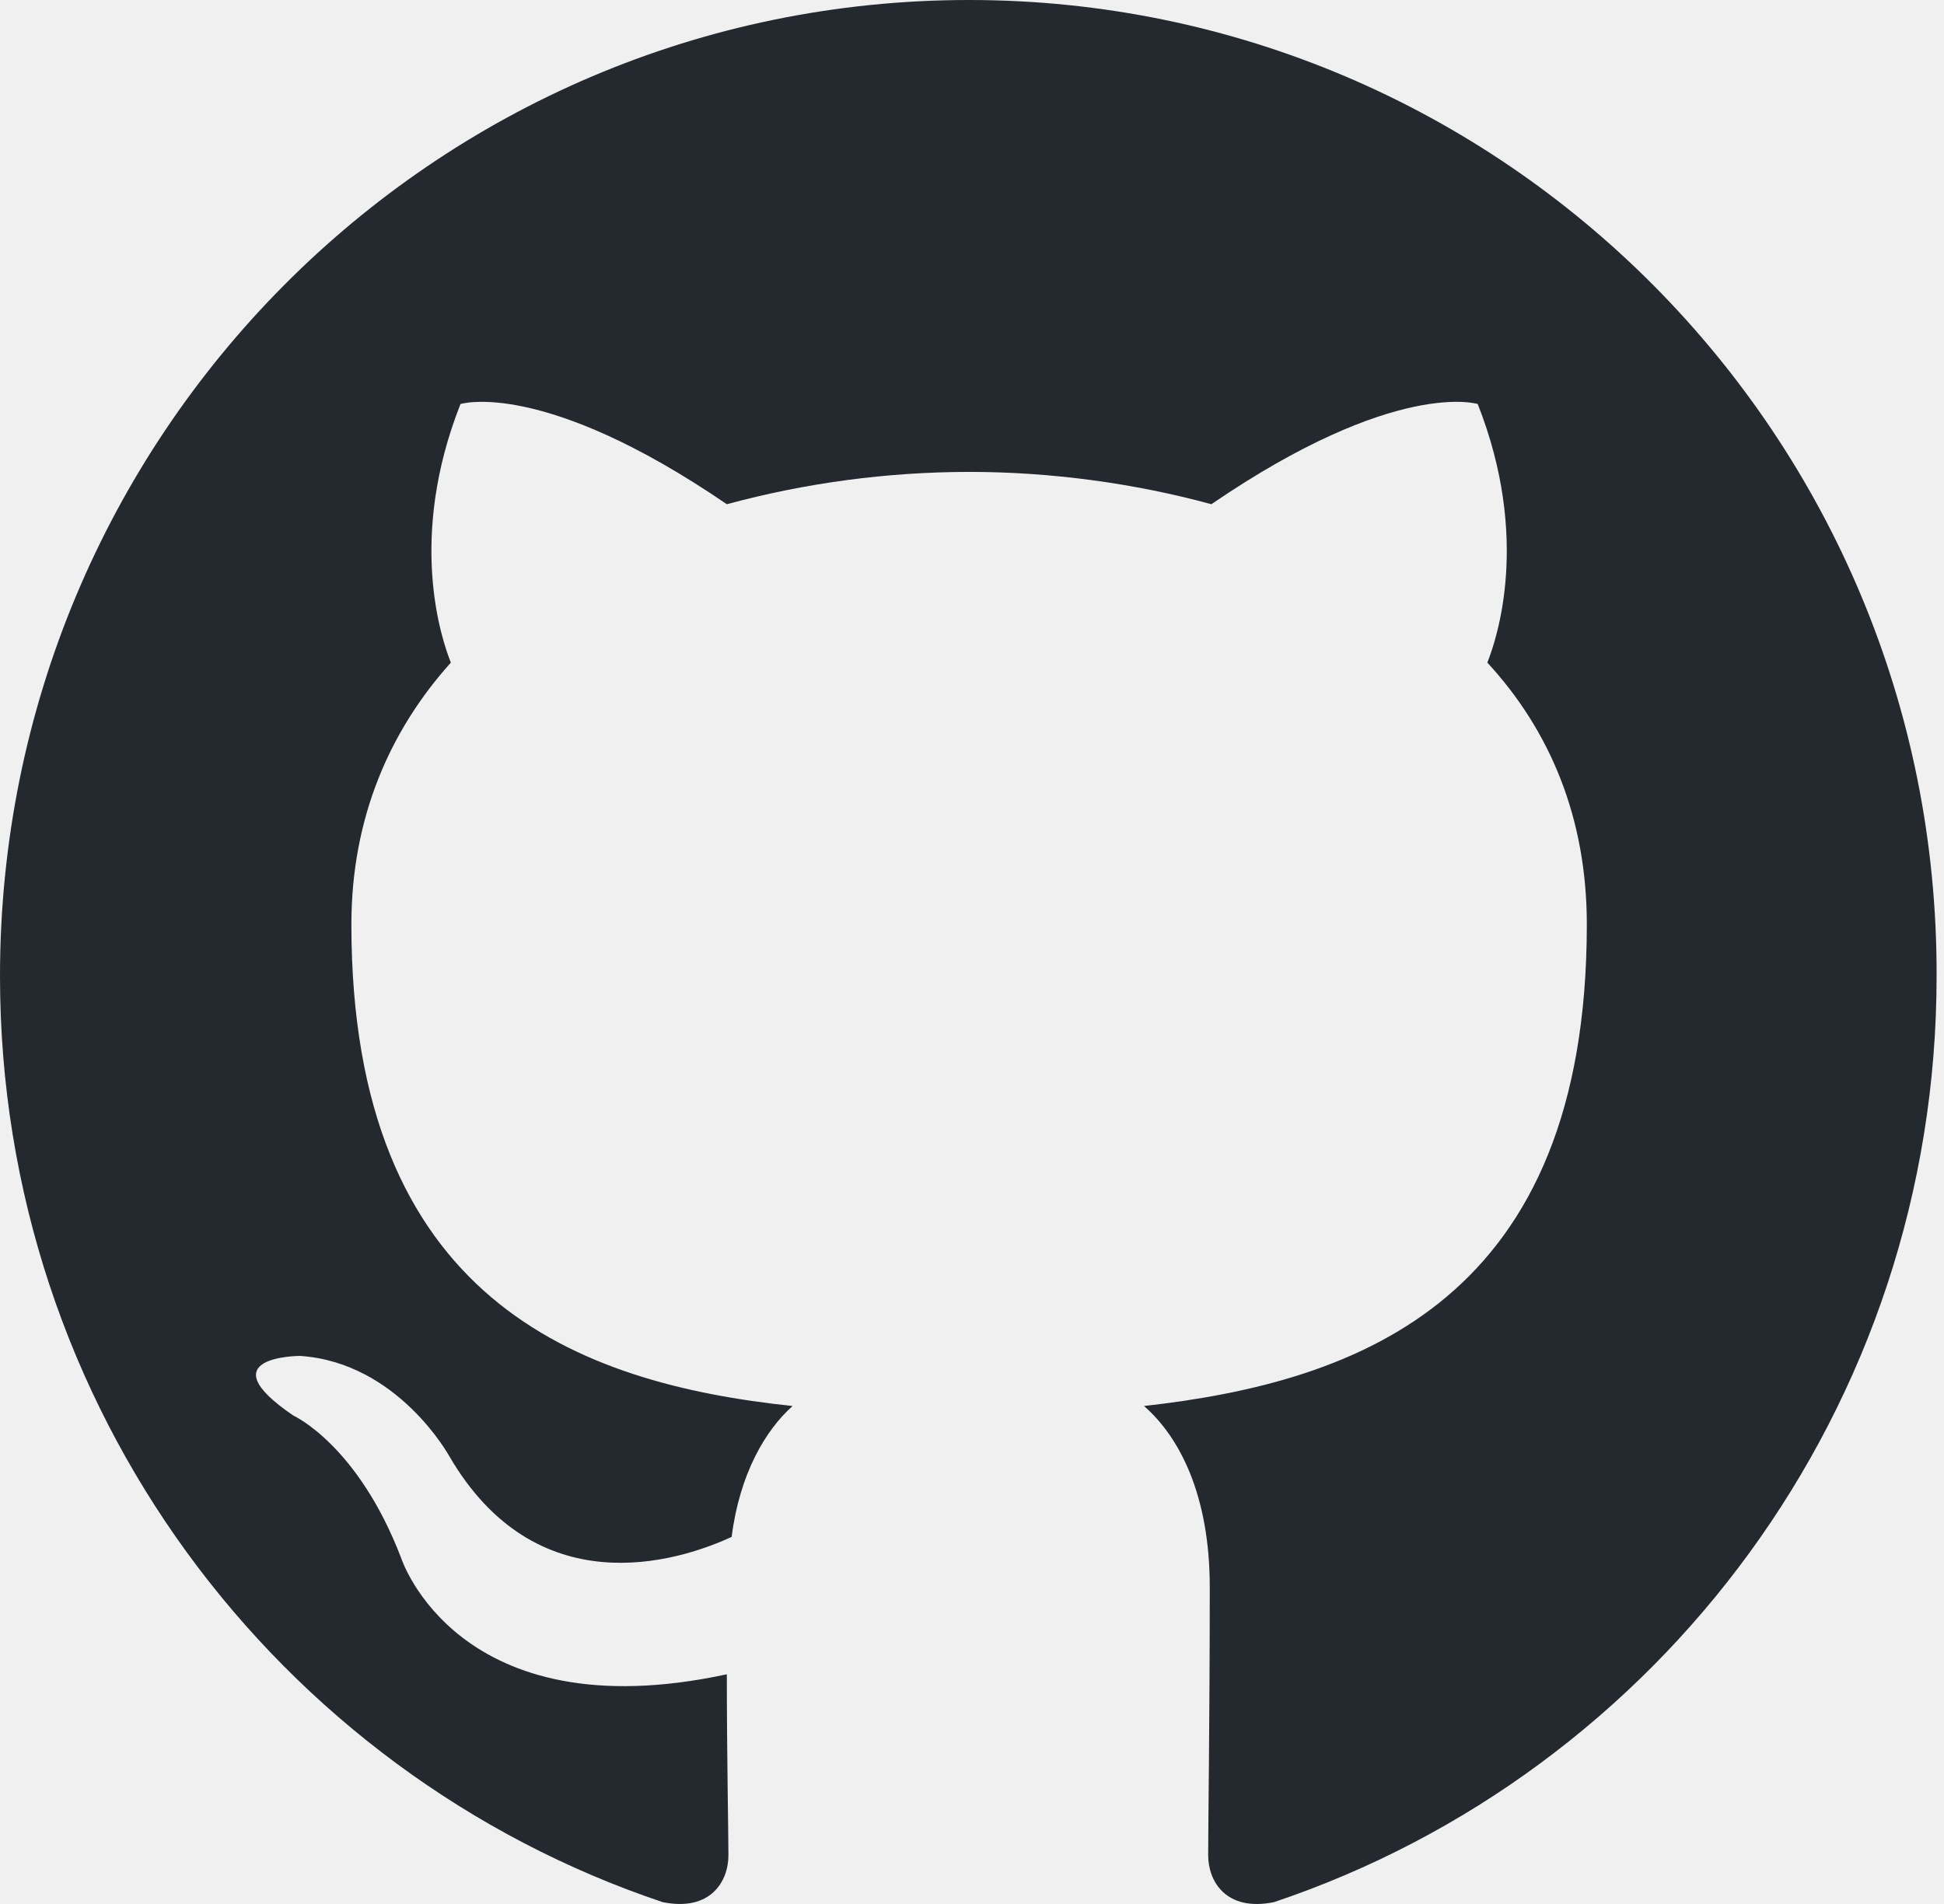
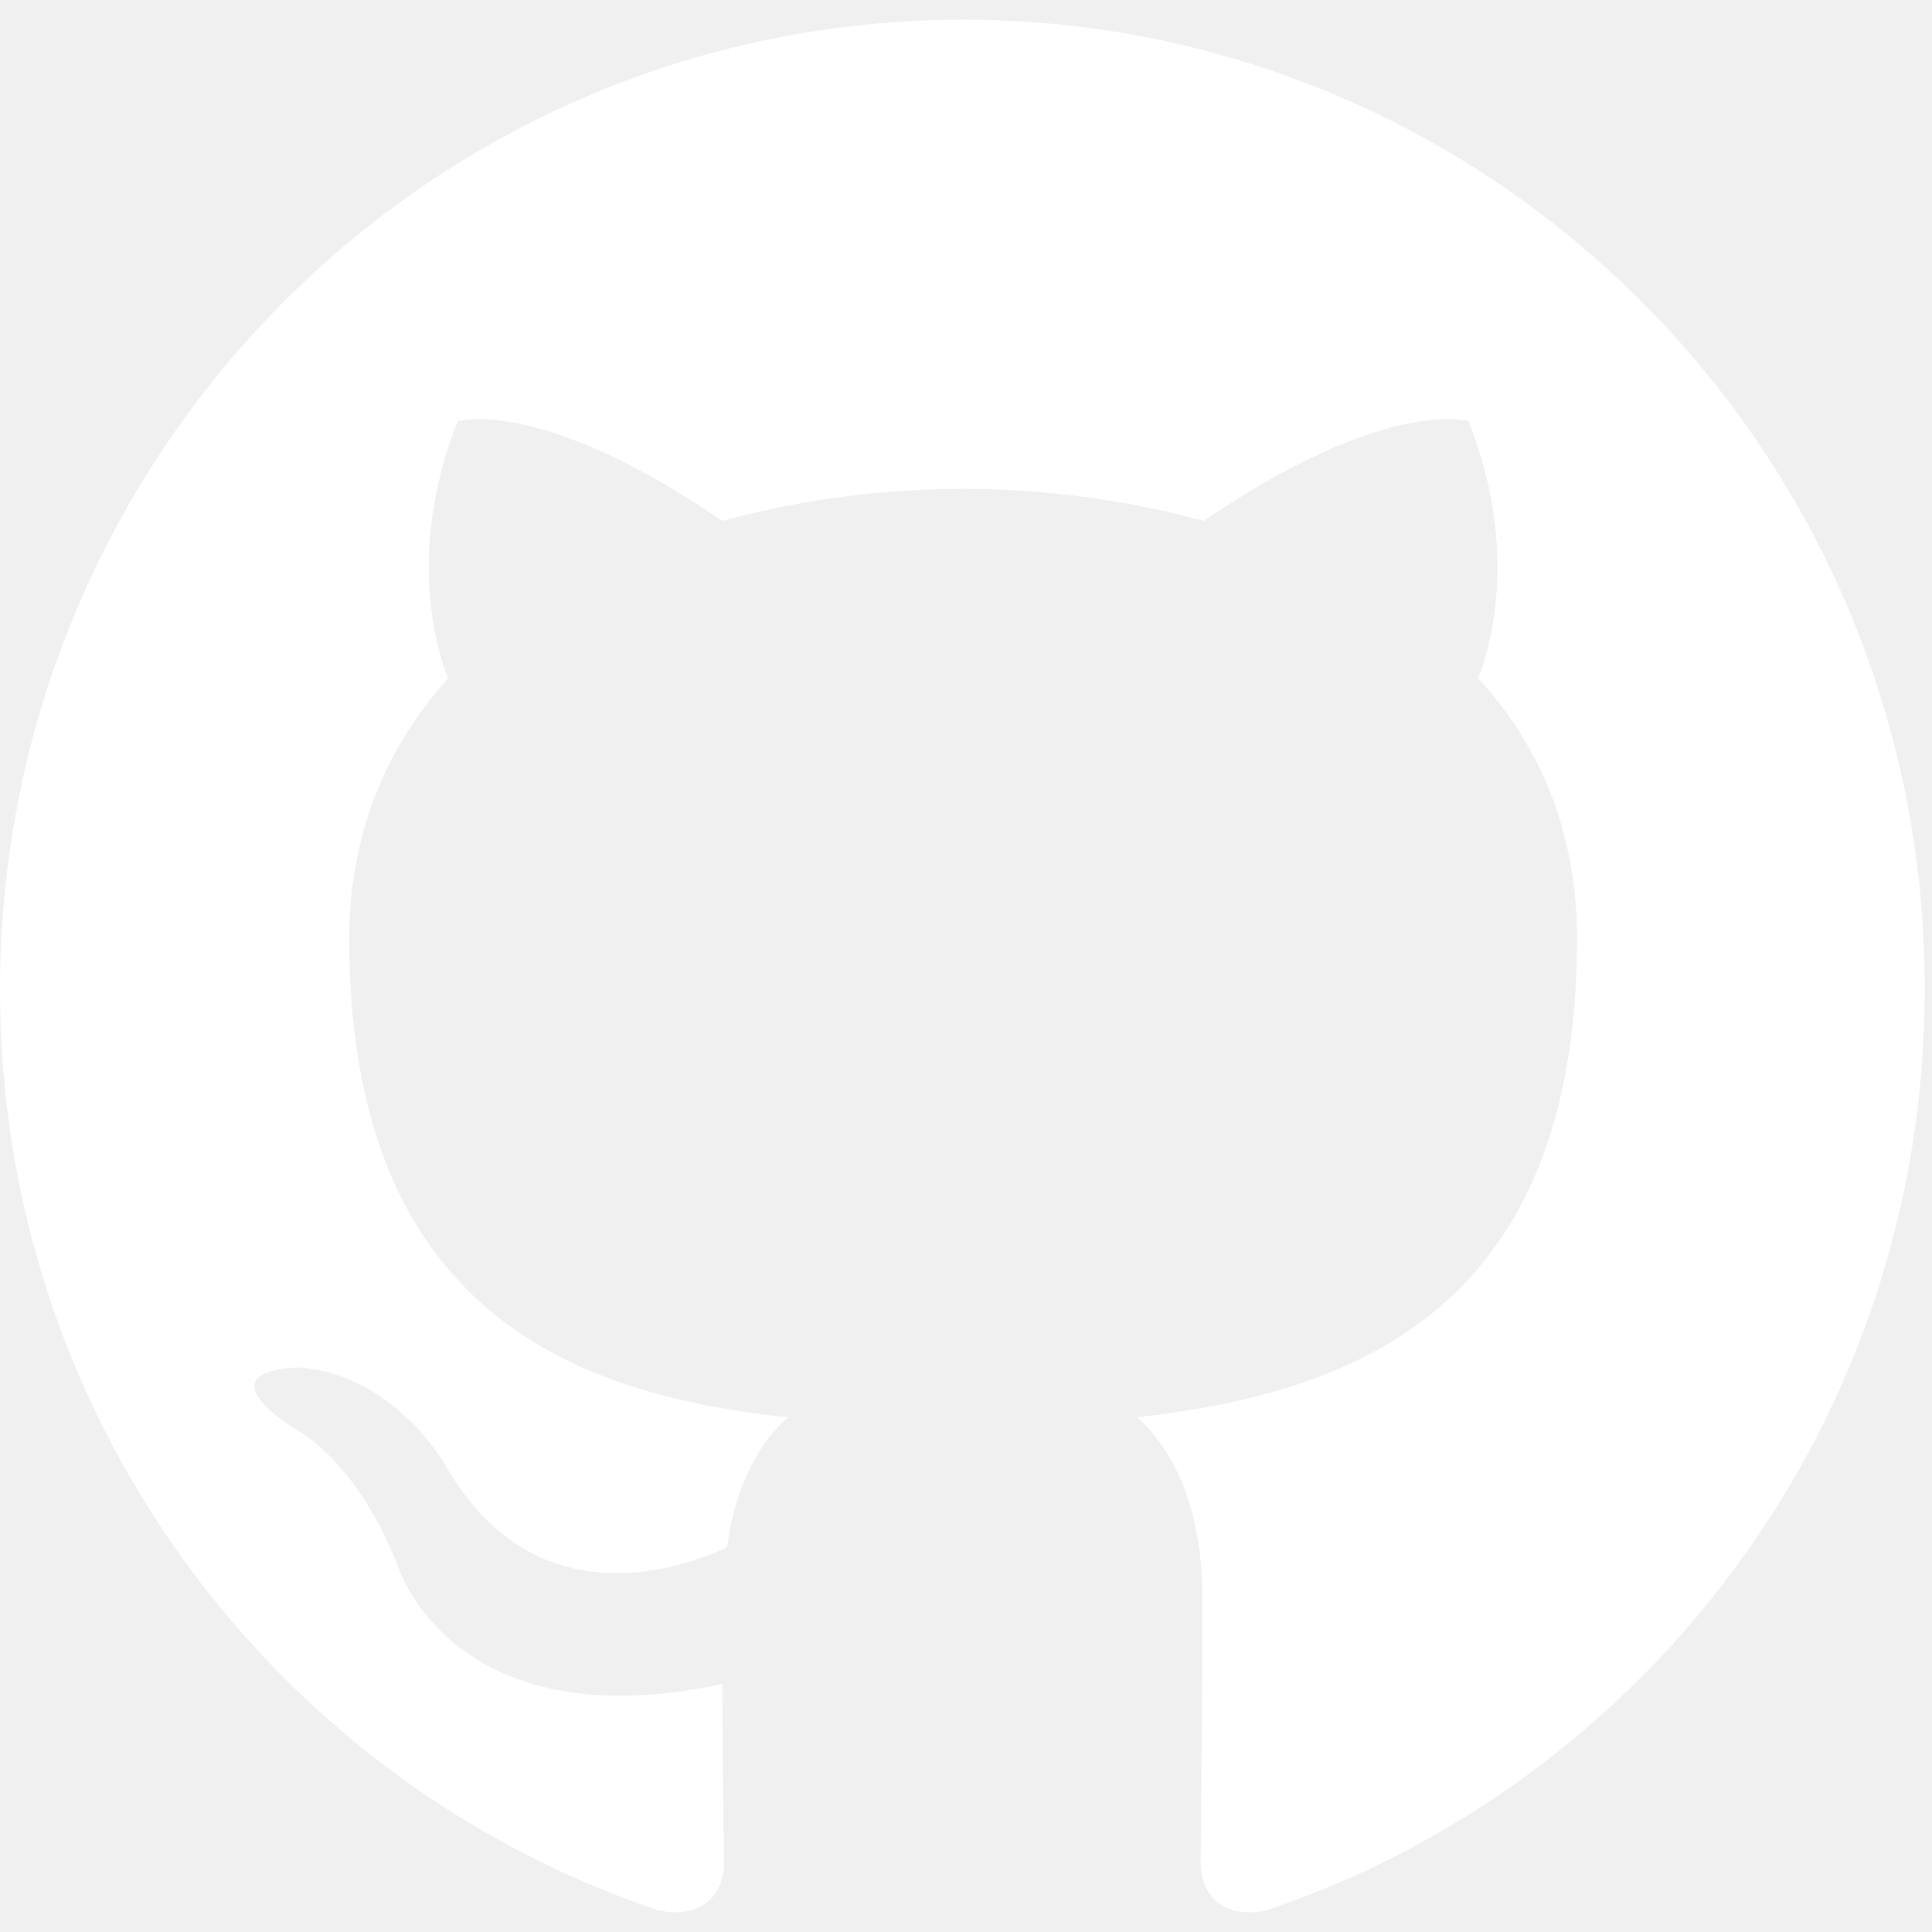
- <svg xmlns="http://www.w3.org/2000/svg" width="98" height="96">
-   <path fill-rule="evenodd" clip-rule="evenodd" d="M48.854 0C21.839 0 0 22 0 49.217c0 21.756 13.993 40.172 33.405 46.69 2.427.49 3.316-1.059 3.316-2.362 0-1.141-.08-5.052-.08-9.127-13.59 2.934-16.42-5.867-16.42-5.867-2.184-5.704-5.42-7.17-5.42-7.17-4.448-3.015.324-3.015.324-3.015 4.934.326 7.523 5.052 7.523 5.052 4.367 7.496 11.404 5.378 14.235 4.074.404-3.178 1.699-5.378 3.074-6.6-10.839-1.141-22.243-5.378-22.243-24.283 0-5.378 1.94-9.778 5.014-13.2-.485-1.222-2.184-6.275.486-13.038 0 0 4.125-1.304 13.426 5.052a46.97 46.97 0 0 1 12.214-1.63c4.125 0 8.33.571 12.213 1.63 9.302-6.356 13.427-5.052 13.427-5.052 2.67 6.763.97 11.816.485 13.038 3.155 3.422 5.015 7.822 5.015 13.2 0 18.905-11.404 23.06-22.324 24.283 1.78 1.548 3.316 4.481 3.316 9.126 0 6.6-.08 11.897-.08 13.526 0 1.304.89 2.853 3.316 2.364 19.412-6.52 33.405-24.935 33.405-46.691C97.707 22 75.788 0 48.854 0z" fill="#24292f" />
+ <svg xmlns="http://www.w3.org/2000/svg" width="40" height="40" viewBox="0 0 98 96">
+   <path fill-rule="evenodd" clip-rule="evenodd" d="M48.854 0C21.839 0 0 22 0 49.217c0 21.756 13.993 40.172 33.405 46.69 2.427.49 3.316-1.059 3.316-2.362 0-1.141-.08-5.052-.08-9.127-13.59 2.934-16.42-5.867-16.42-5.867-2.184-5.704-5.42-7.17-5.42-7.17-4.448-3.015.324-3.015.324-3.015 4.934.326 7.523 5.052 7.523 5.052 4.367 7.496 11.404 5.378 14.235 4.074.404-3.178 1.699-5.378 3.074-6.6-10.839-1.141-22.243-5.378-22.243-24.283 0-5.378 1.94-9.778 5.014-13.2-.485-1.222-2.184-6.275.486-13.038 0 0 4.125-1.304 13.426 5.052a46.97 46.97 0 0 1 12.214-1.63c4.125 0 8.33.571 12.213 1.63 9.302-6.356 13.427-5.052 13.427-5.052 2.67 6.763.97 11.816.485 13.038 3.155 3.422 5.015 7.822 5.015 13.2 0 18.905-11.404 23.06-22.324 24.283 1.78 1.548 3.316 4.481 3.316 9.126 0 6.6-.08 11.897-.08 13.526 0 1.304.89 2.853 3.316 2.364 19.412-6.52 33.405-24.935 33.405-46.691C97.707 22 75.788 0 48.854 0z" fill="#ffffff" />
</svg>
